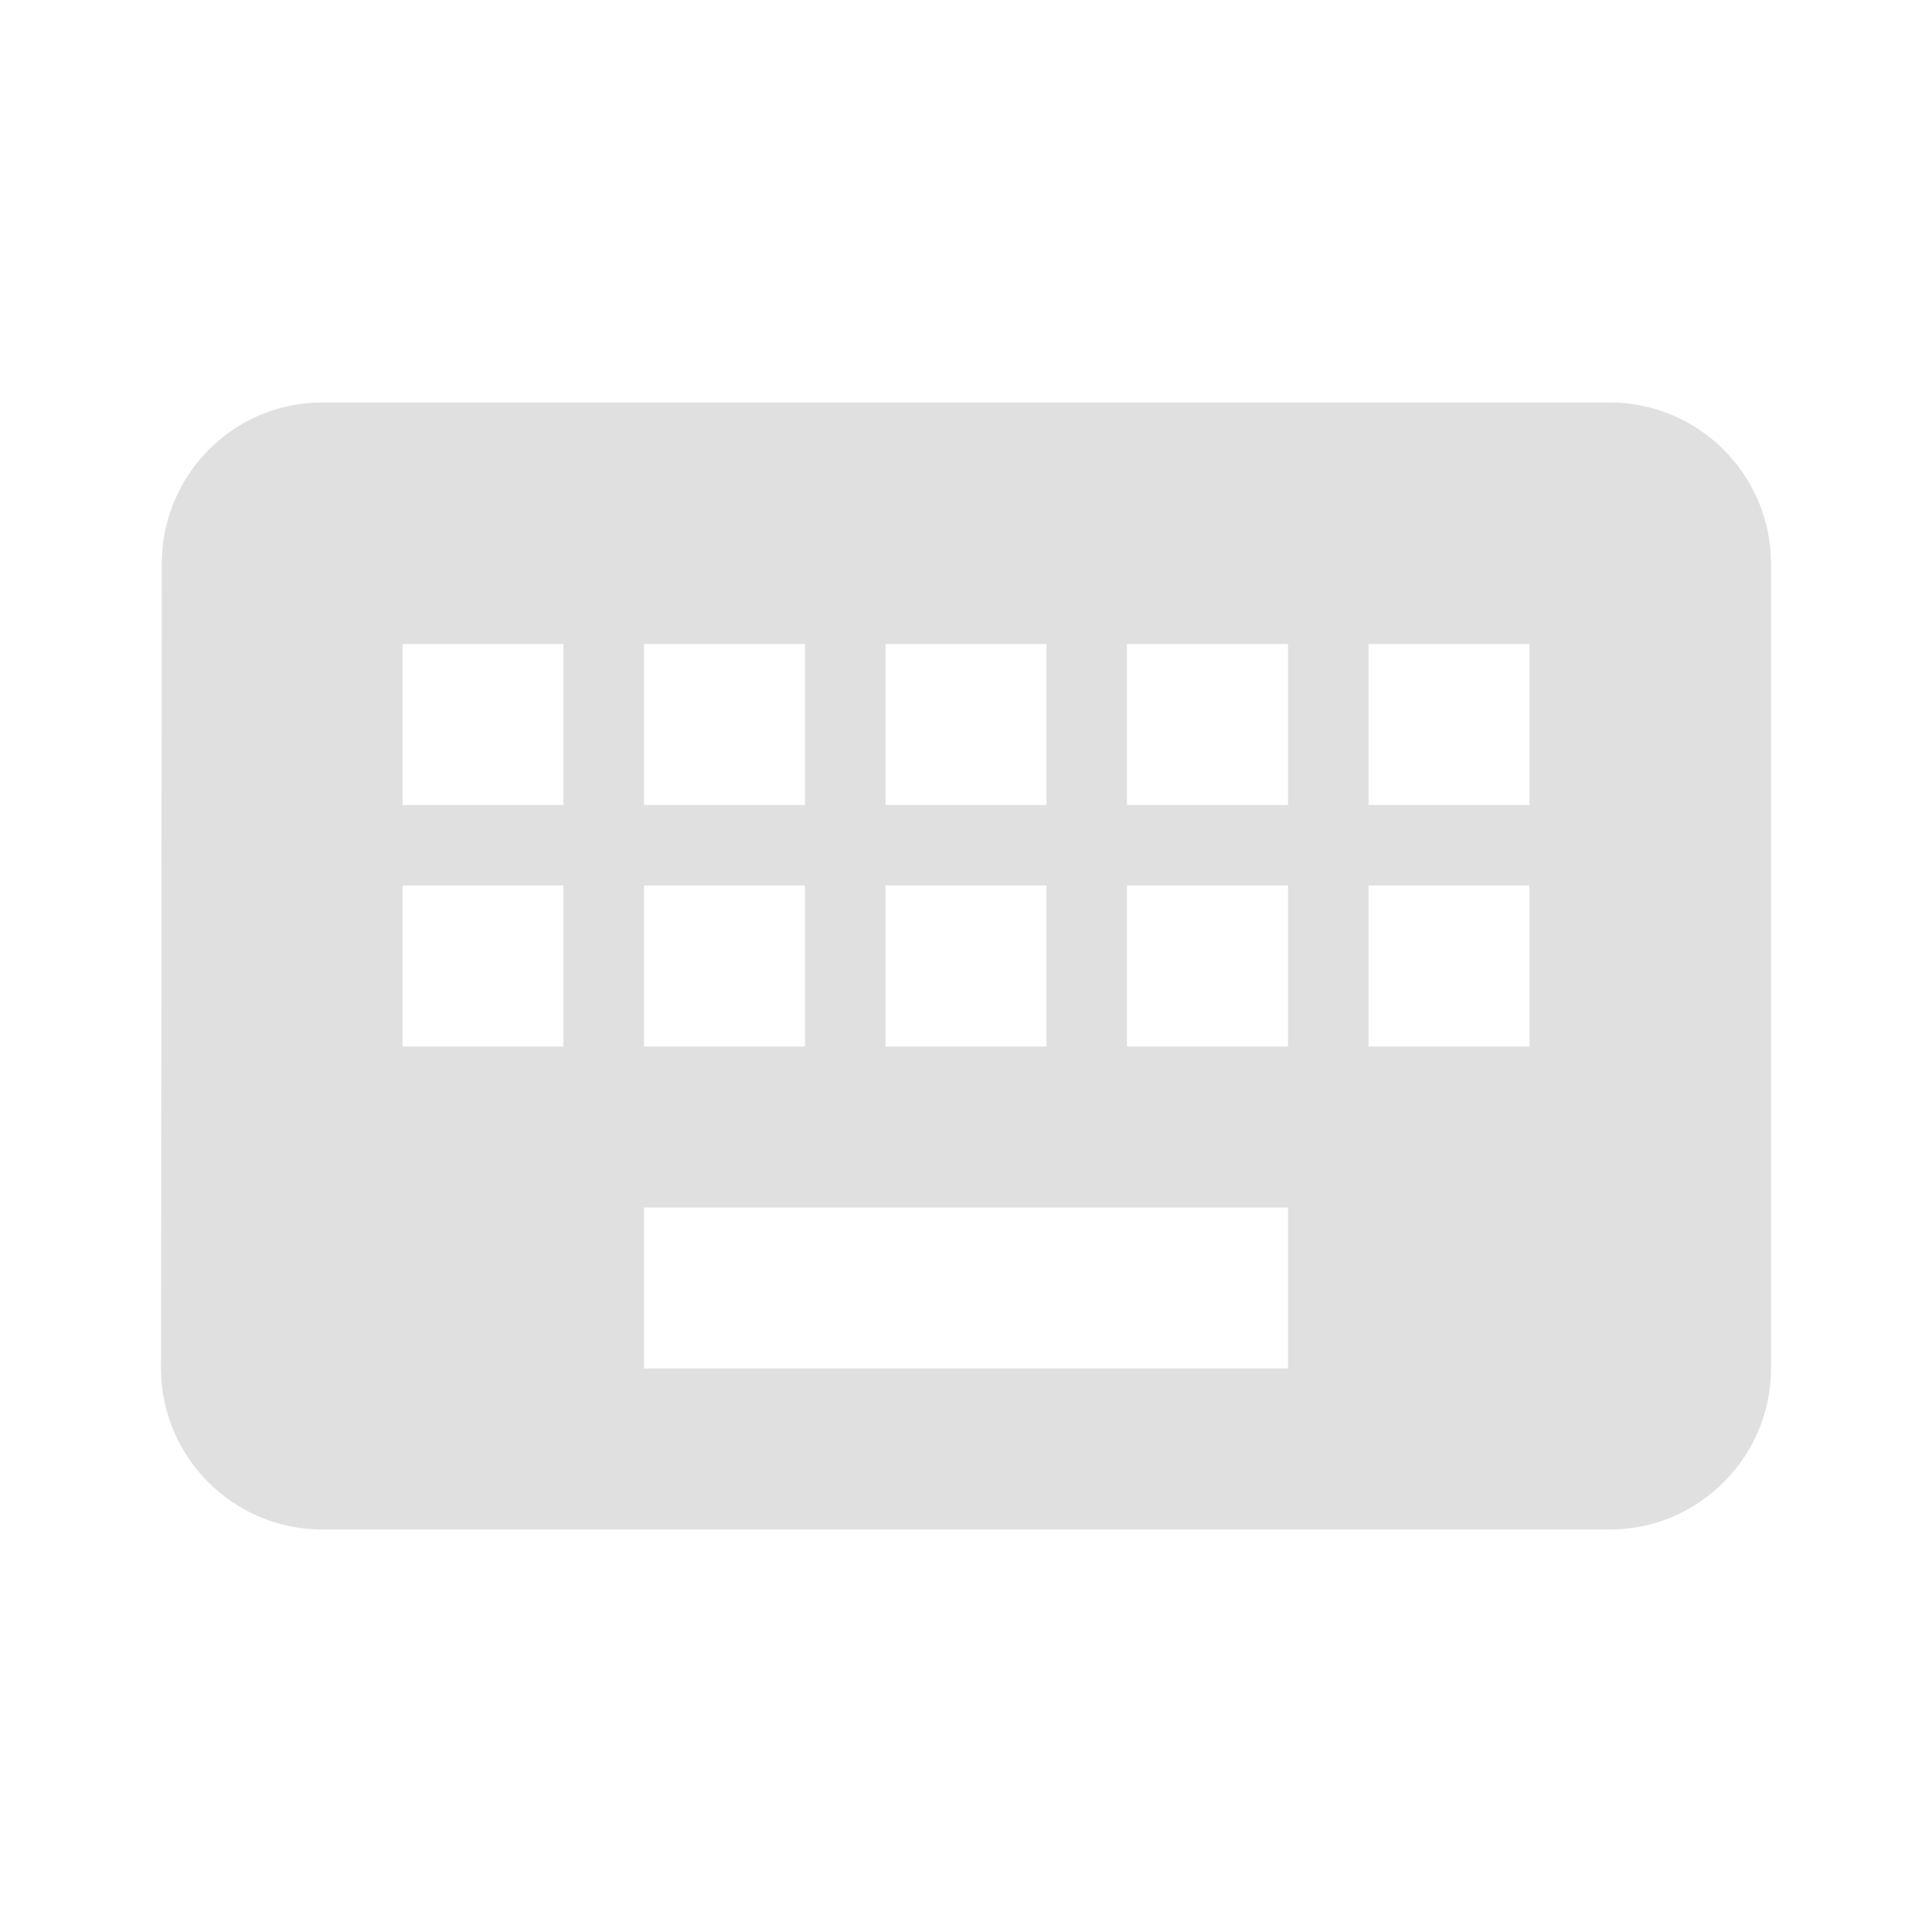
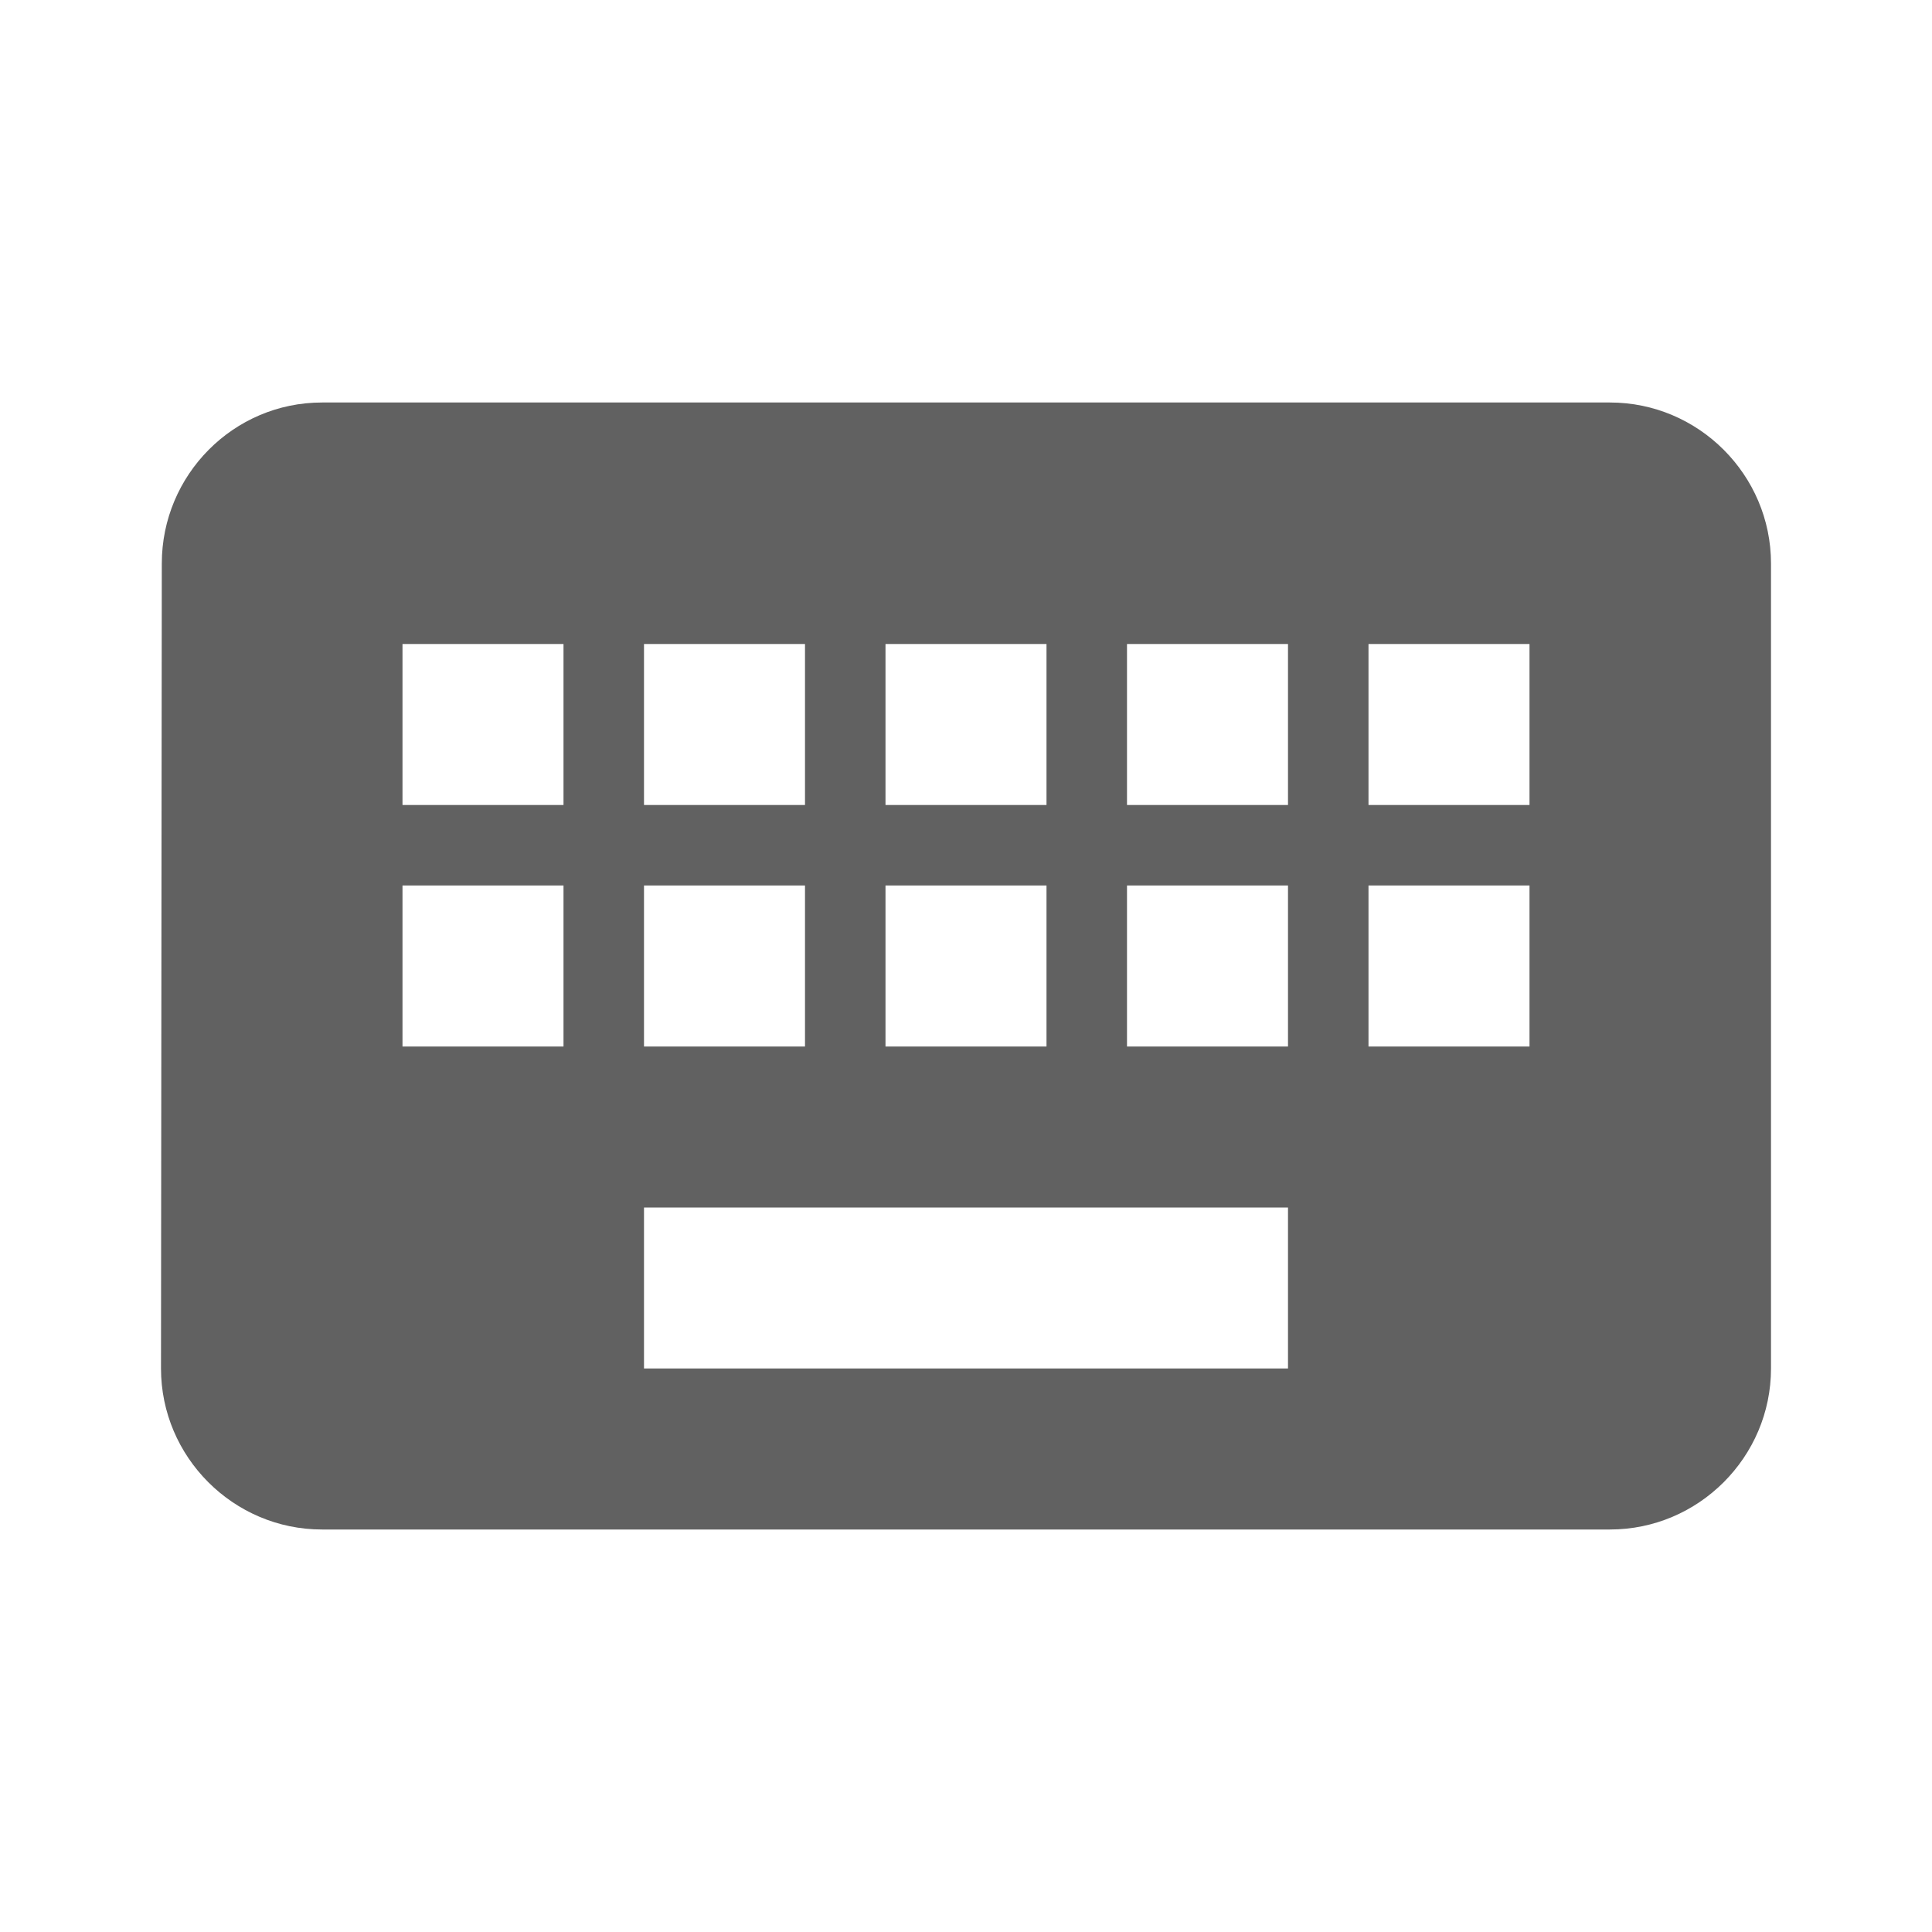
- <svg xmlns="http://www.w3.org/2000/svg" fill="#e0e0e0" width="24" height="24" viewBox="0 0 24 24">
+ <svg xmlns="http://www.w3.org/2000/svg" fill="#616161" width="24" height="24" viewBox="0 0 24 24">
  <path d="M20 5H4c-1.1 0-1.99.9-1.99 2L2 17c0 1.1.9 2 2 2h16c1.1 0 2-.9 2-2V7c0-1.1-.9-2-2-2zm-9 3h2v2h-2V8zm0 3h2v2h-2v-2zM8 8h2v2H8V8zm0 3h2v2H8v-2zm-1 2H5v-2h2v2zm0-3H5V8h2v2zm9 7H8v-2h8v2zm0-4h-2v-2h2v2zm0-3h-2V8h2v2zm3 3h-2v-2h2v2zm0-3h-2V8h2v2z" />
</svg>
